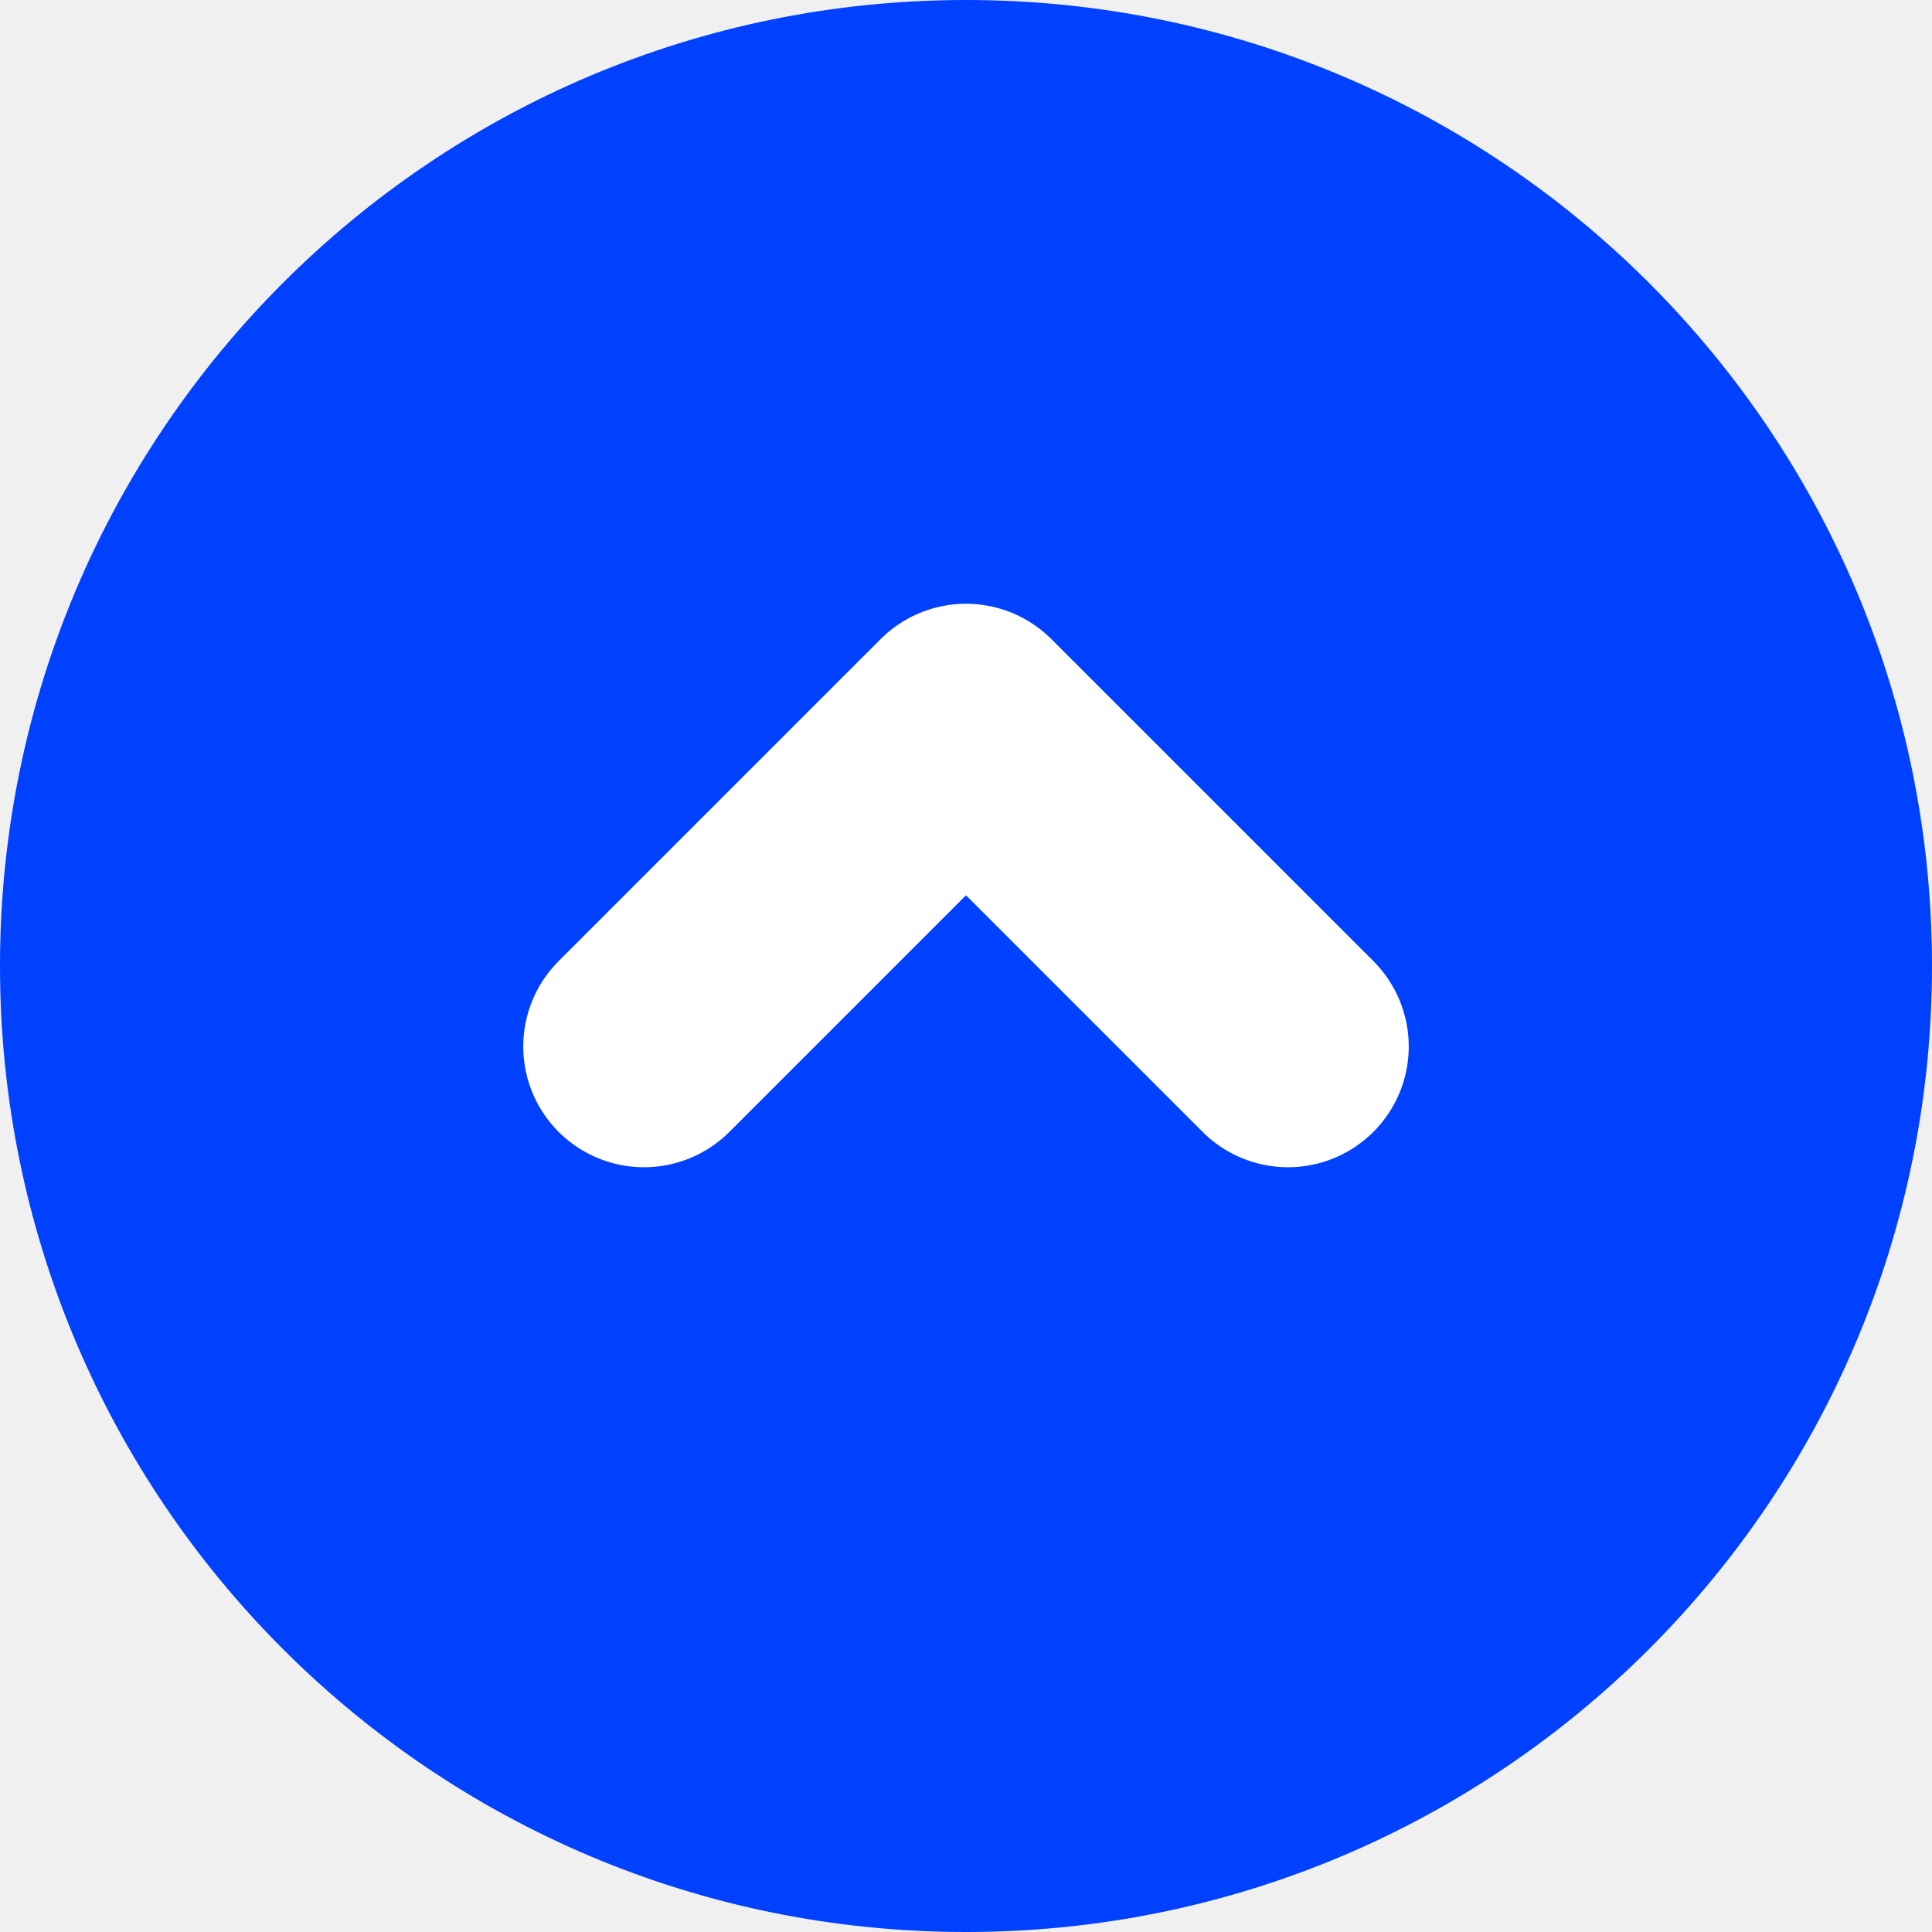
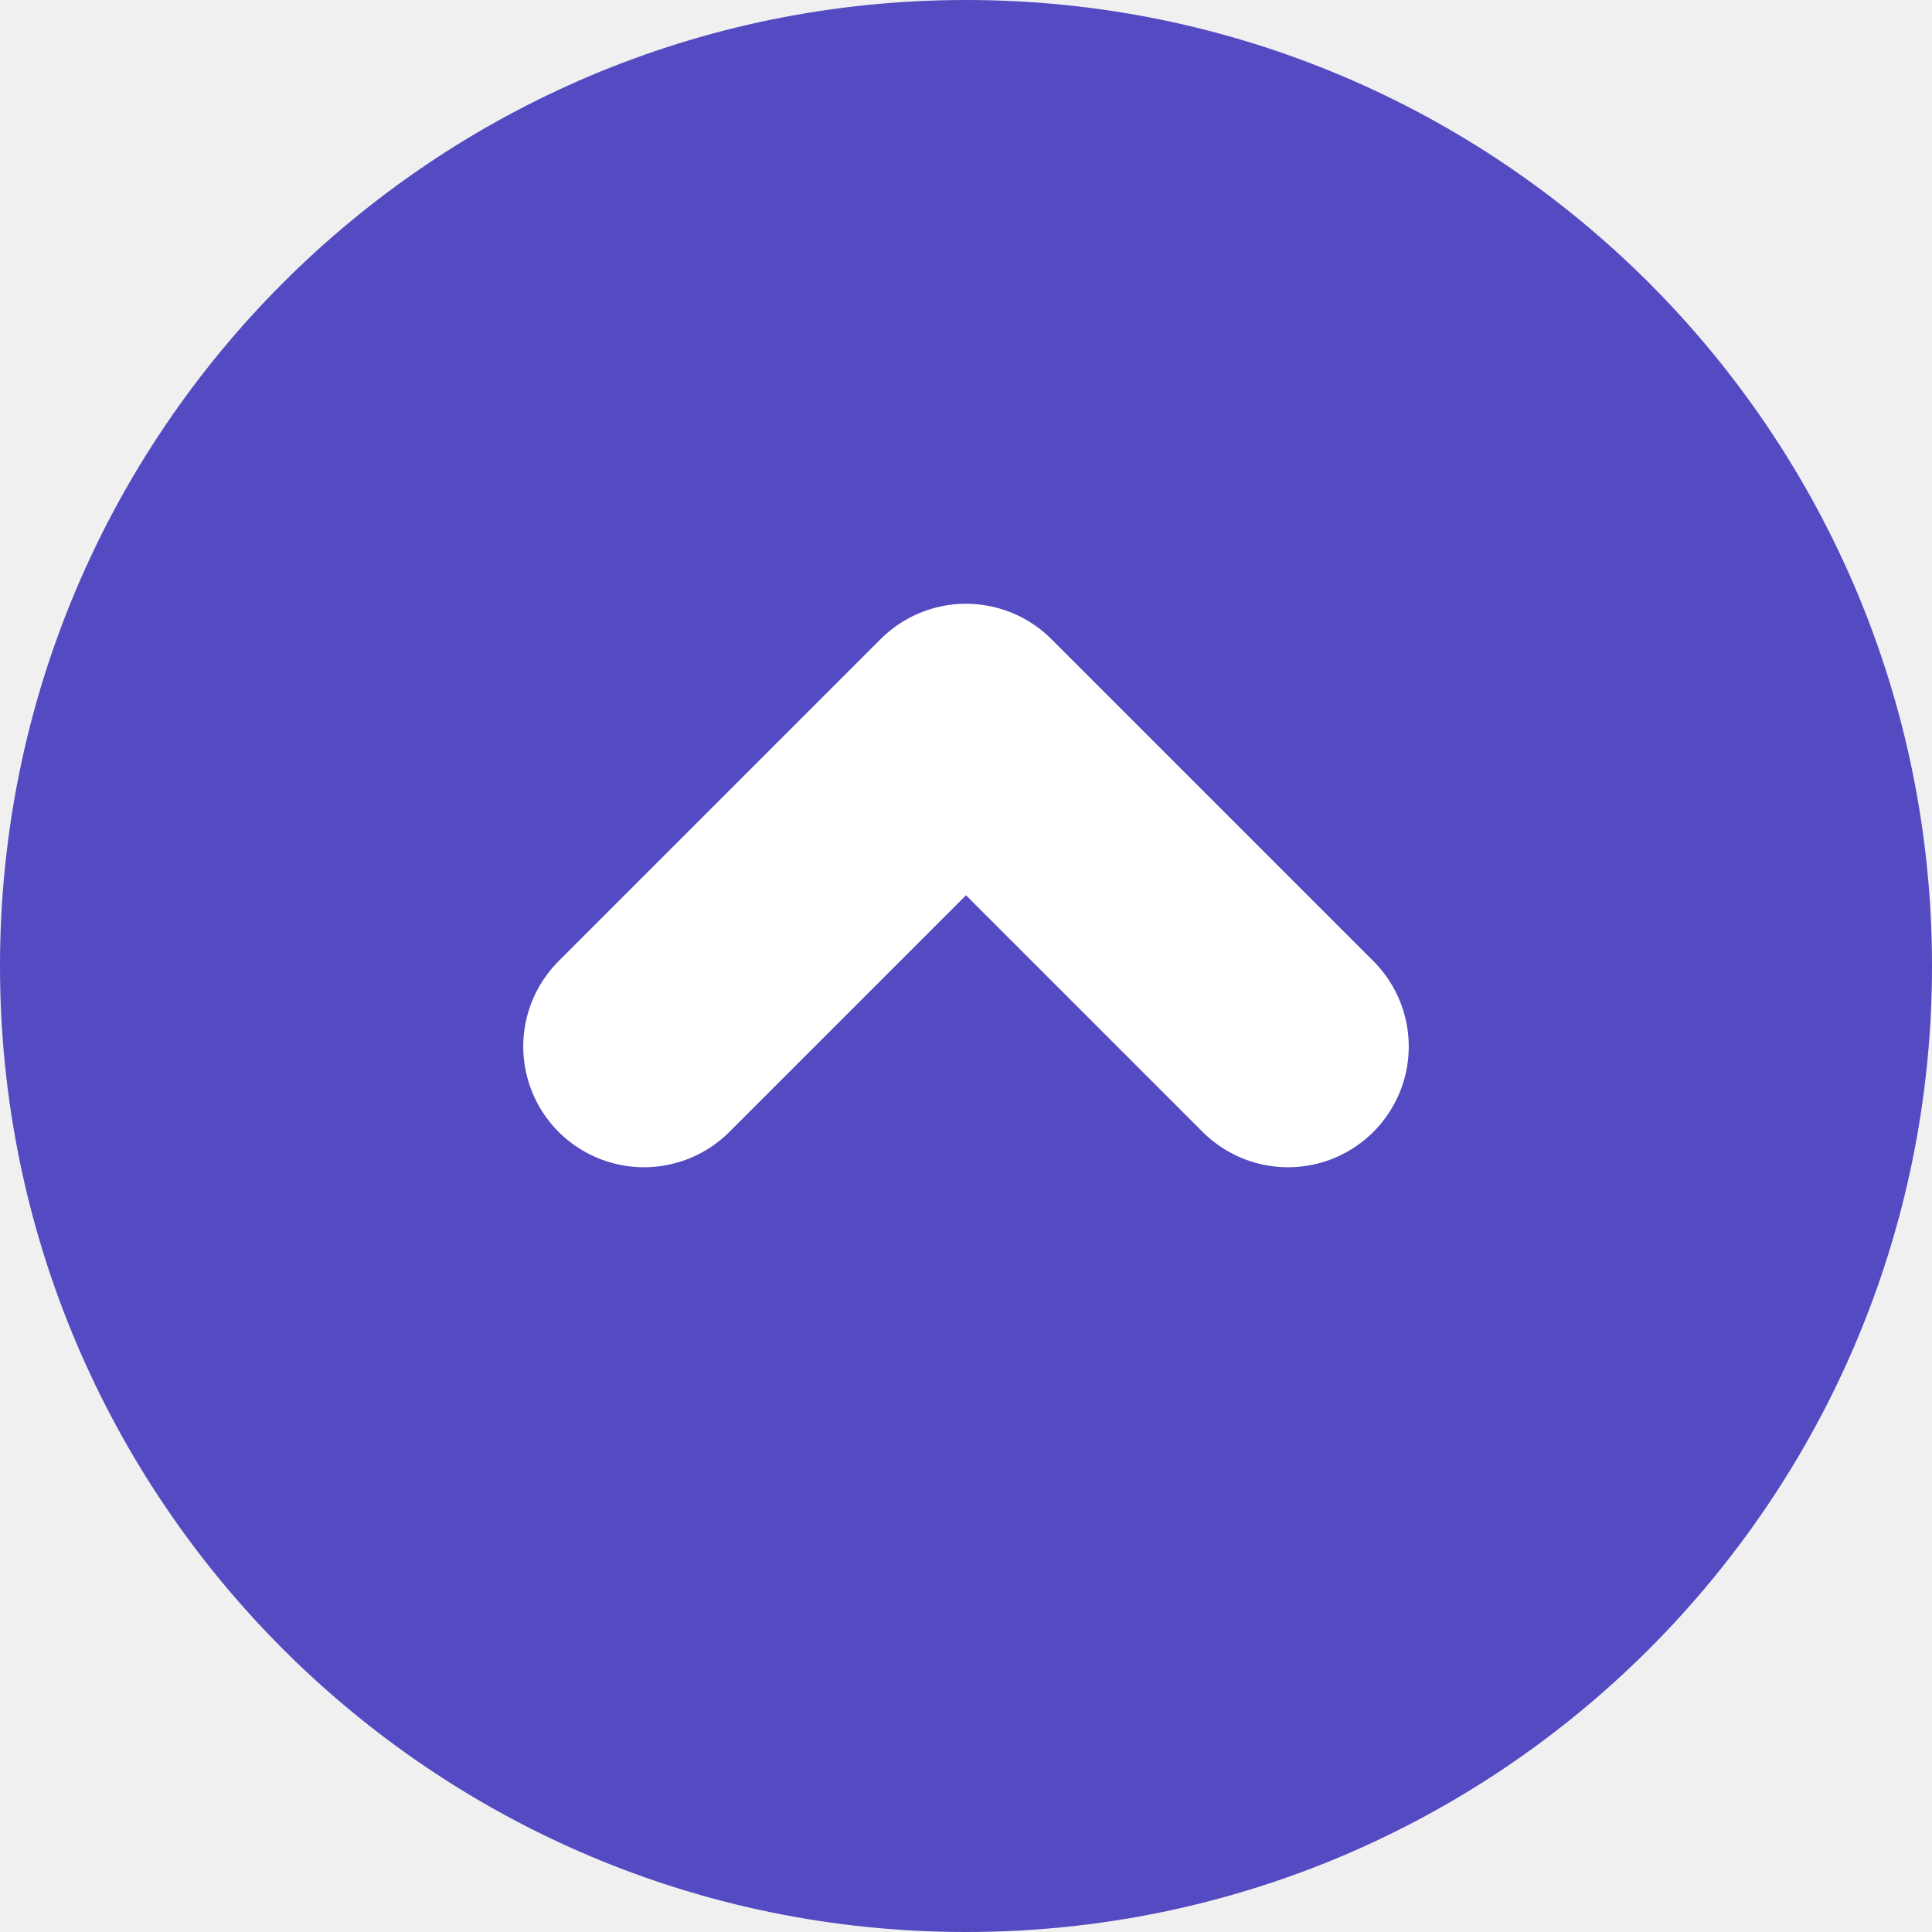
<svg xmlns="http://www.w3.org/2000/svg" width="24px" height="24px" viewBox="0 0 24 24" version="1.1">
  <defs />
  <g id="Accordion-Arrow-Up" stroke="none" stroke-width="1" fill="none" fill-rule="evenodd">
-     <rect id="Rectangle-2" fill="#0041FF" x="0" y="0" width="24" height="24" rx="12" />
+     <rect id="Rectangle-2" fill="#544AC1" x="0" y="0" width="24" height="24" rx="12" />
    <polyline id="Path-3" stroke="#FFFFFF" stroke-width="3" stroke-linecap="round" stroke-linejoin="round" transform="translate(12, 11) scale(-1, 1) rotate(-90) translate(-12, -11) " points="10 7 14 11 10 15" />
  </g>
</svg>
